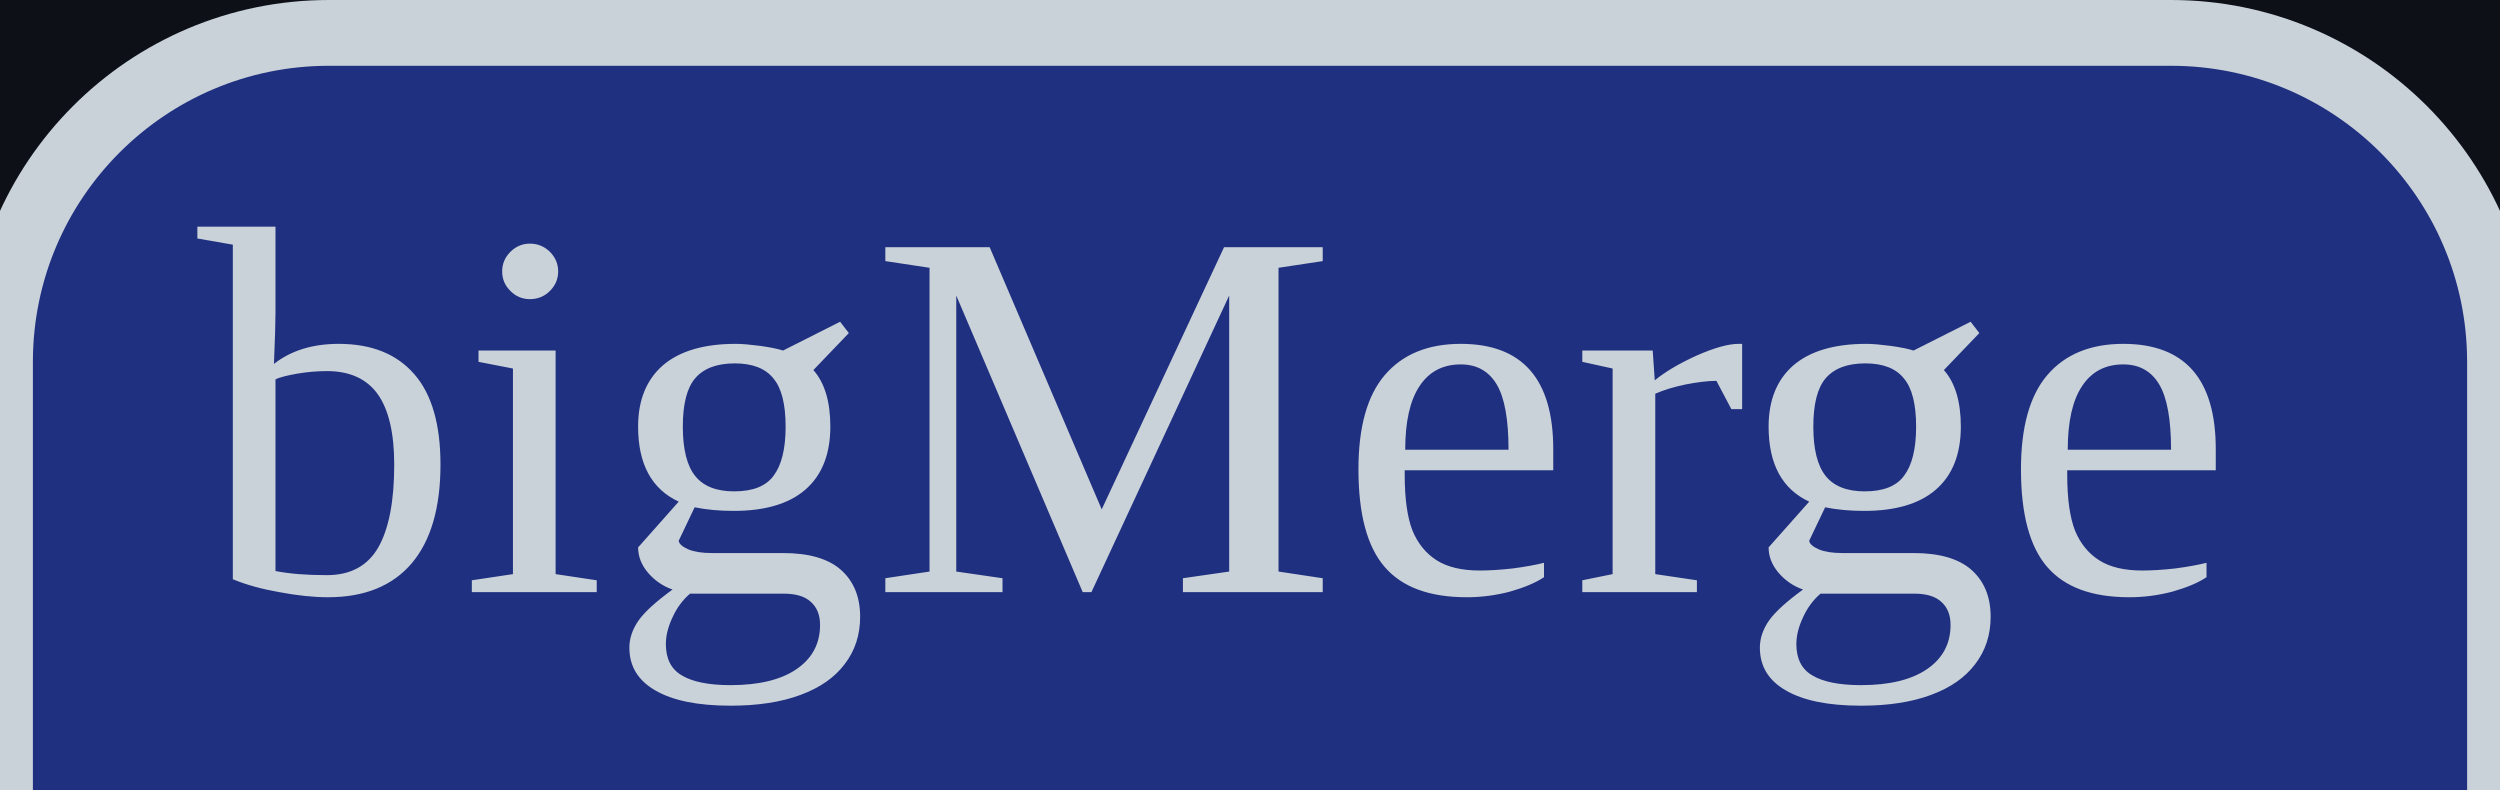
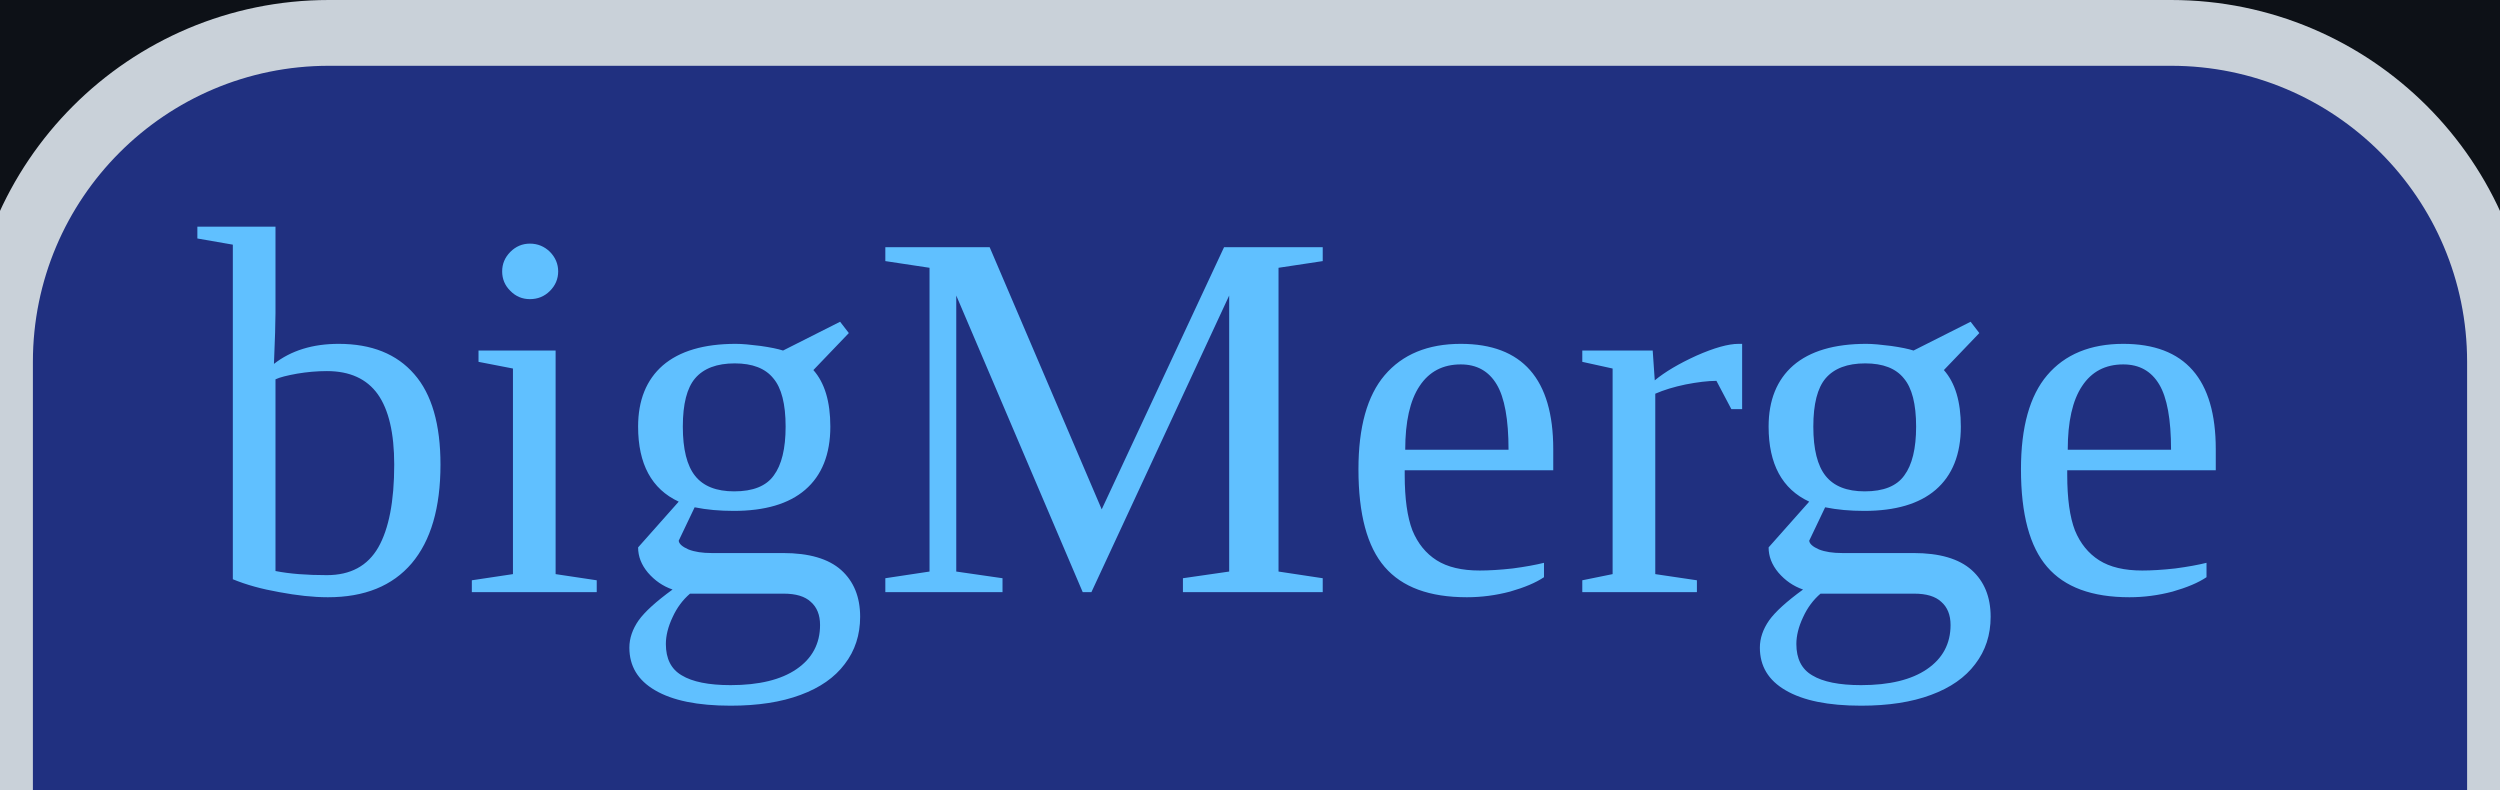
<svg xmlns="http://www.w3.org/2000/svg" version="1.1" viewBox="598 0 76 24" width="76px" height="24px">
  <rect fill="rgb(13,17,23)" fill-opacity="1" width="76" height="24" x="598" y="0" />
  <rect fill="rgb(32,48,128)" fill-opacity="1.0" stroke="rgb(201,209,217)" stroke-opacity="1.0" stroke-width="2" width="76" height="334" x="598" y="1" rx="10" />
-   <text fill="rgb(201,209,217)" fill-opacity="1.0" font-size="16" x="604" y="18" textLength="64" lengthAdjust="spacingAndGlyphs">bigMerge</text>
+   <text fill="rgb(96,192,255)" fill-opacity="1.0" font-size="16" x="604" y="18" textLength="64" lengthAdjust="spacingAndGlyphs">bigMerge</text>
</svg>
